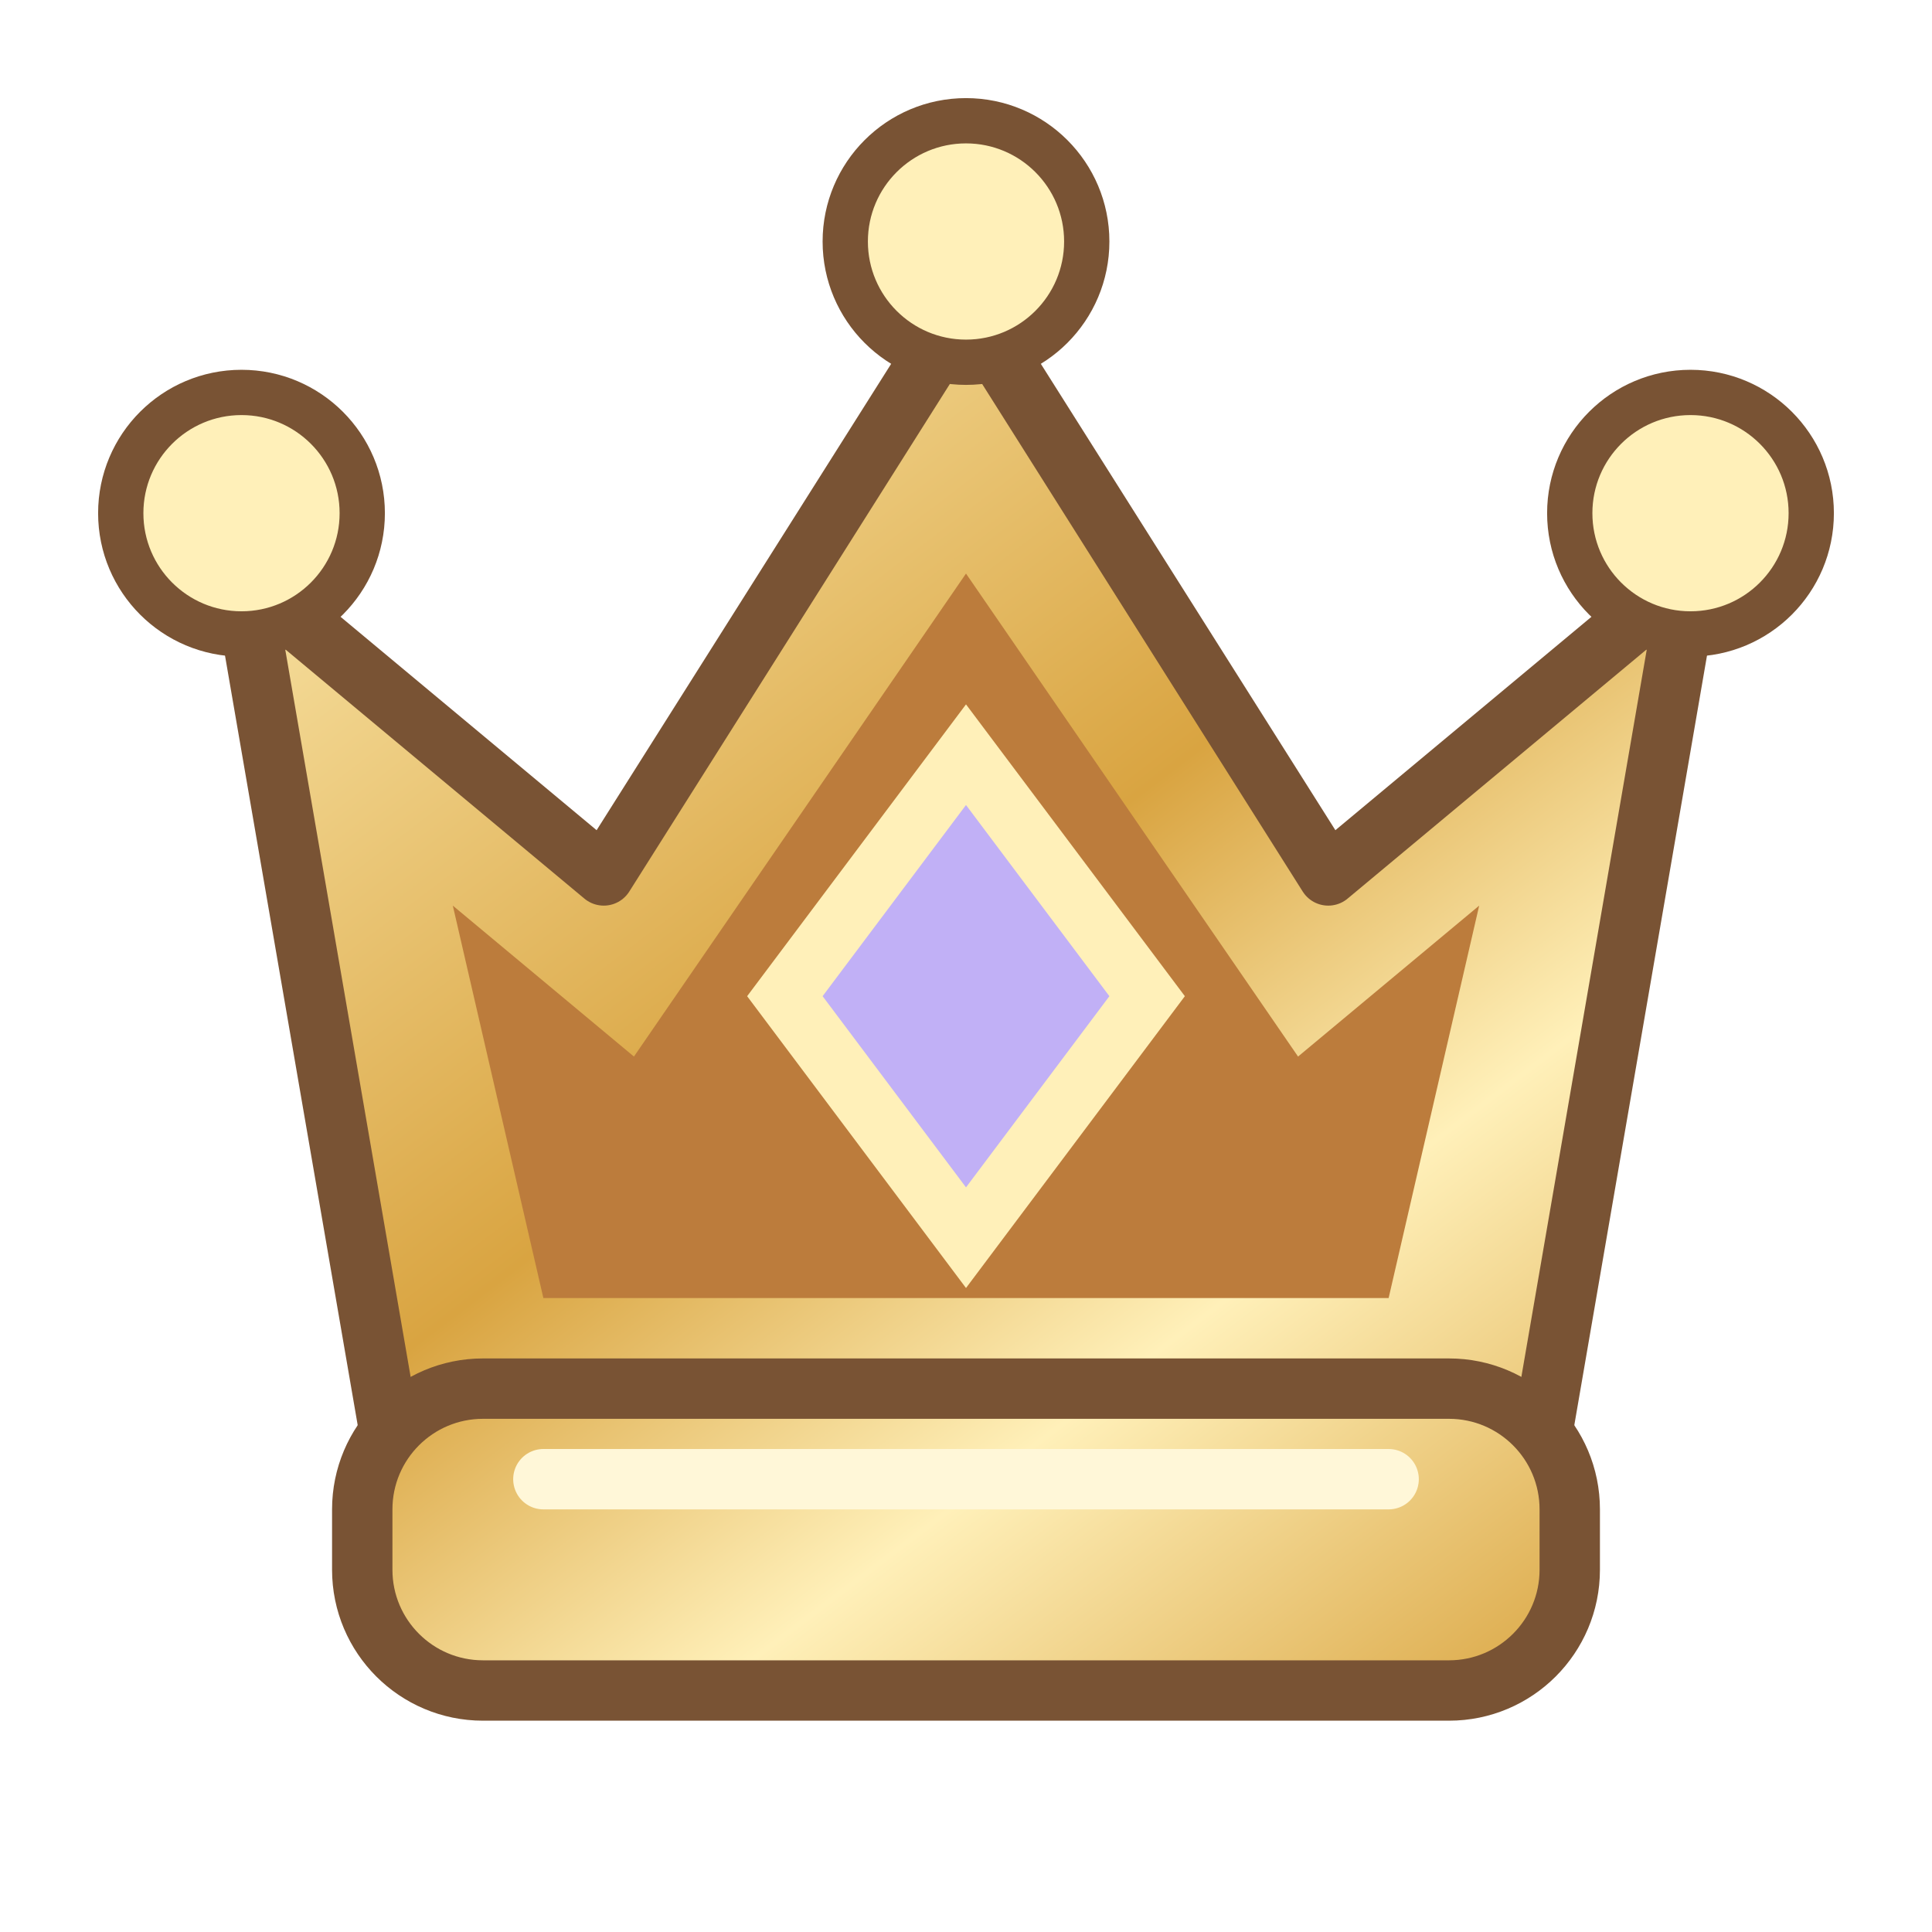
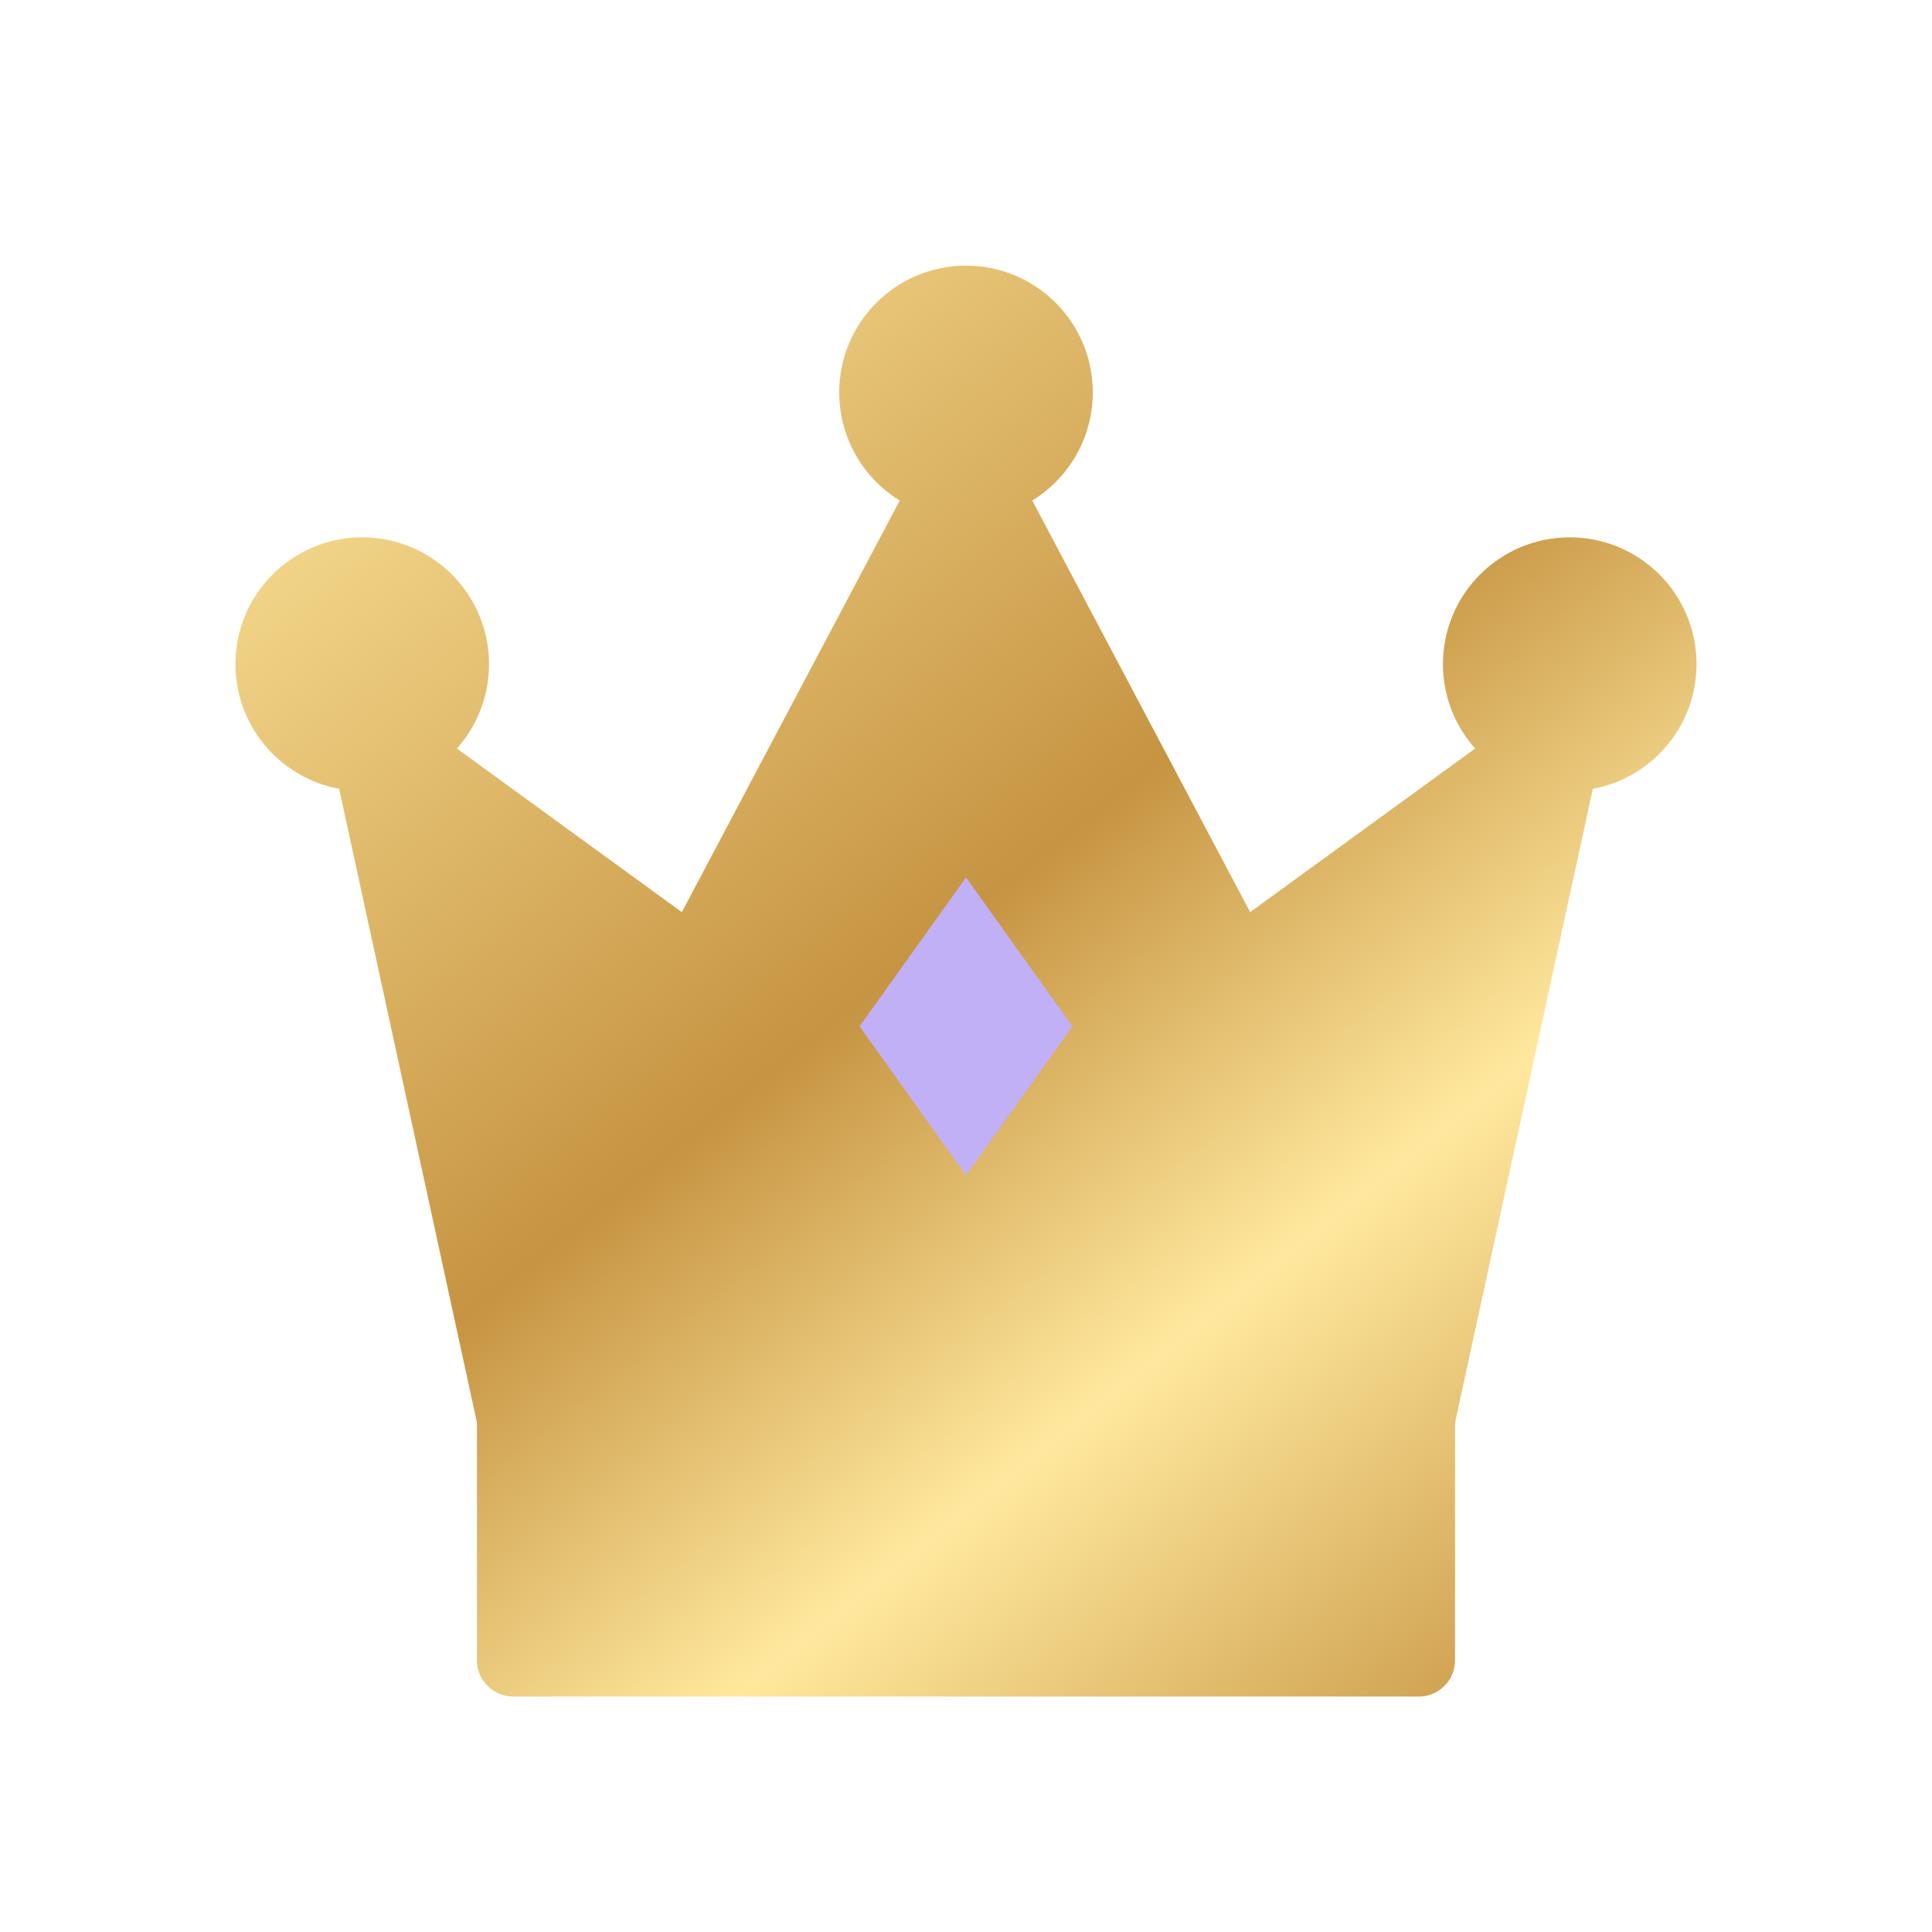
<svg xmlns="http://www.w3.org/2000/svg" viewBox="0 0 64 64" fill="none">
  <defs>
-     <linearGradient id="metal" x1="12" y1="8" x2="50" y2="58" gradientUnits="userSpaceOnUse">
-       <stop stop-color="#fff0b9" />
-       <stop offset=".48" stop-color="#d9a441" />
-       <stop offset=".72" stop-color="#fff0b9" />
-       <stop offset="1" stop-color="#d9a441" />
+     <linearGradient id="metal" x1="12" y1="7" x2="52" y2="57" gradientUnits="userSpaceOnUse">
+       <stop stop-color="#ffe89e" />
+       <stop offset=".48" stop-color="#c69442" />
+       <stop offset=".72" stop-color="#ffe89e" />
+       <stop offset="1" stop-color="#c69442" />
    </linearGradient>
-     <linearGradient id="enamel" x1="20" y1="12" x2="45" y2="53" gradientUnits="userSpaceOnUse">
-       <stop stop-color="#41475f" />
-       <stop offset="1" stop-color="#202332" />
+     <linearGradient id="enamel" x1="18" y1="10" x2="46" y2="56" gradientUnits="userSpaceOnUse">
+       <stop stop-color="#3b4155" />
+       <stop offset="1" stop-color="#1c1f2b" />
    </linearGradient>
  </defs>
-   <path d="m8 19 12 10L32 10l12 19 12-10-5 29H13Z" fill="url(#metal)" stroke="#795334" stroke-width="2" stroke-linejoin="round" />
-   <path d="m15 30 6 5 11-16 11 16 6-5-3 13H18Z" fill="#bc7c3c" />
-   <path d="m32 25 6 8-6 8-6-8Z" fill="#c1b0f6" stroke="#fff0b9" stroke-width="2" />
-   <rect x="12" y="46" width="40" height="10" rx="4" fill="url(#metal)" stroke="#795334" stroke-width="2" />
-   <path d="M18 49h28" stroke="#fff7d8" stroke-width="2" stroke-linecap="round" />
-   <g fill="#fff0b9" stroke="#795334" stroke-width="1.5">
-     <circle cx="8" cy="17" r="4" />
-     <circle cx="32" cy="8" r="4" />
-     <circle cx="56" cy="17" r="4" />
+   <path d="M8 11h48v45H8Z" fill="url(#enamel)" opacity=".001" />
+   <g fill="url(#metal)" stroke="url(#metal)" stroke-width="2.4" stroke-linecap="round" stroke-linejoin="round">
+     <path d="m12 24 11 8 9-17 9 17 11-8-5 23H17Z" />
+     <path d="M17 47h30v8H17Z" />
+     <path d="m32 27 5 7-5 7-5-7Z" fill="#c1b0f6" />
+     <circle cx="12" cy="22" r="3" />
+     <circle cx="32" cy="13" r="3" />
+     <circle cx="52" cy="22" r="3" />
  </g>
</svg>
